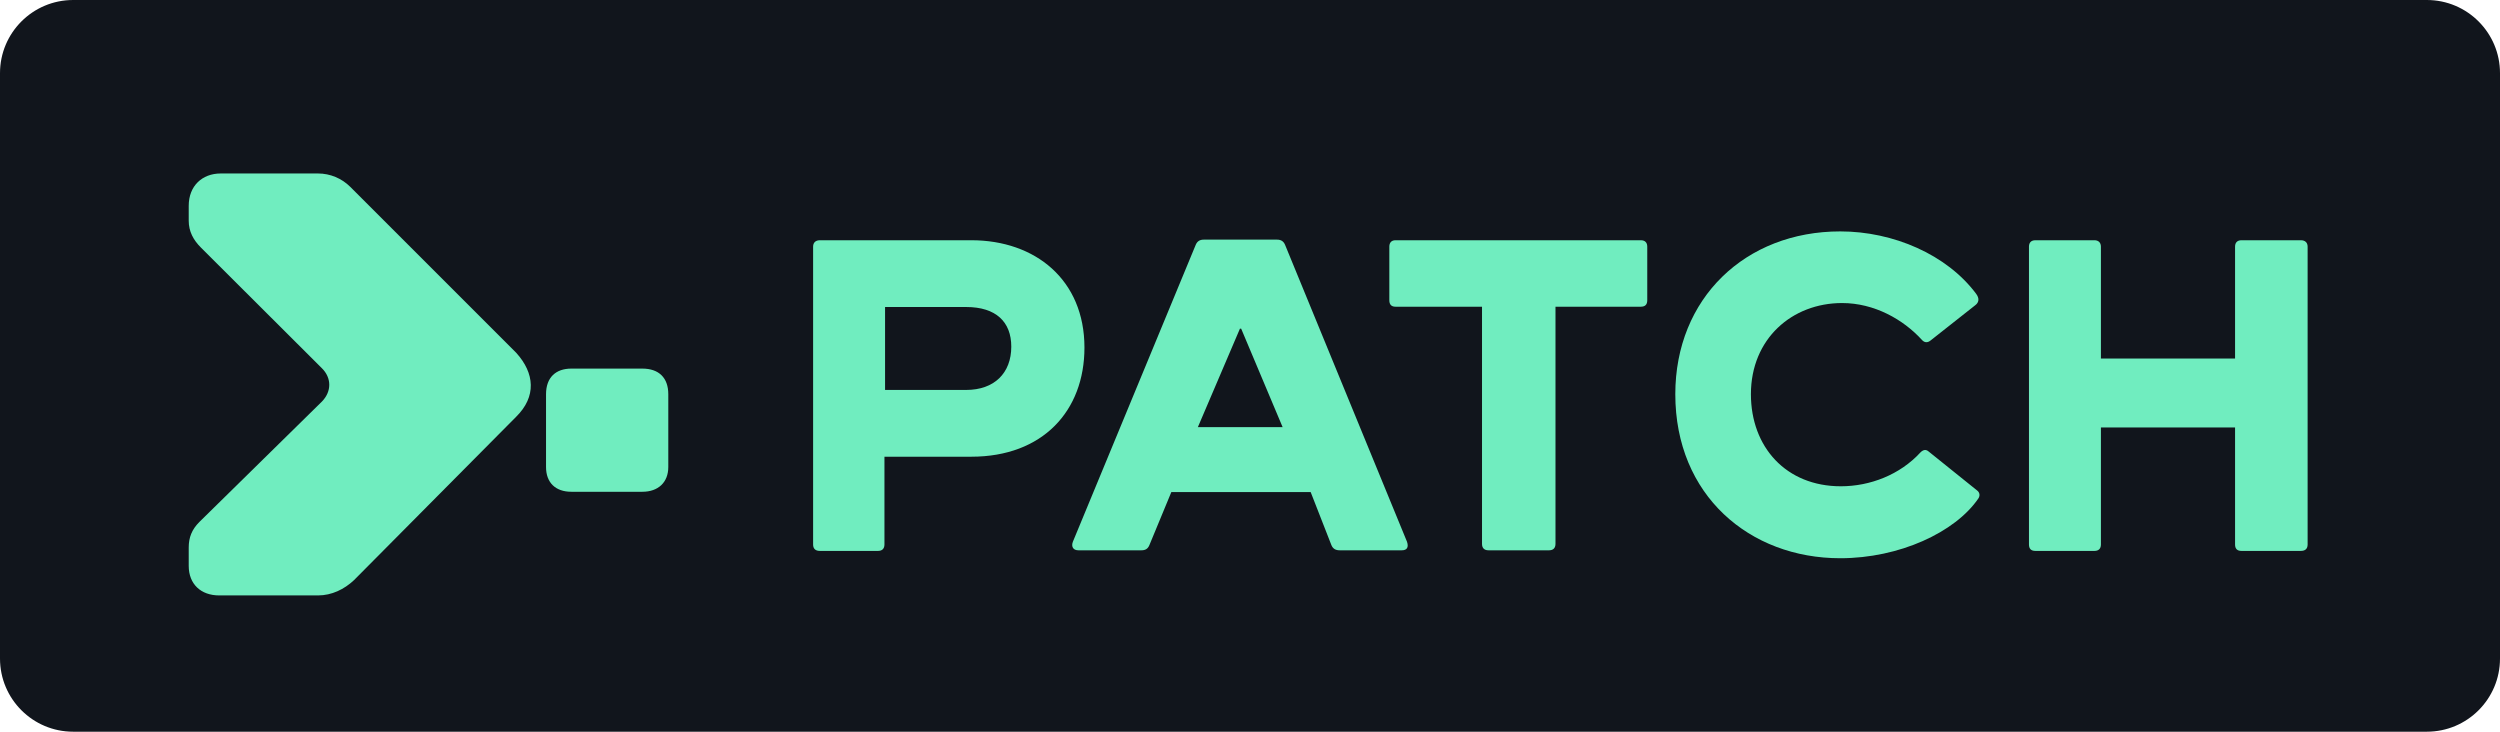
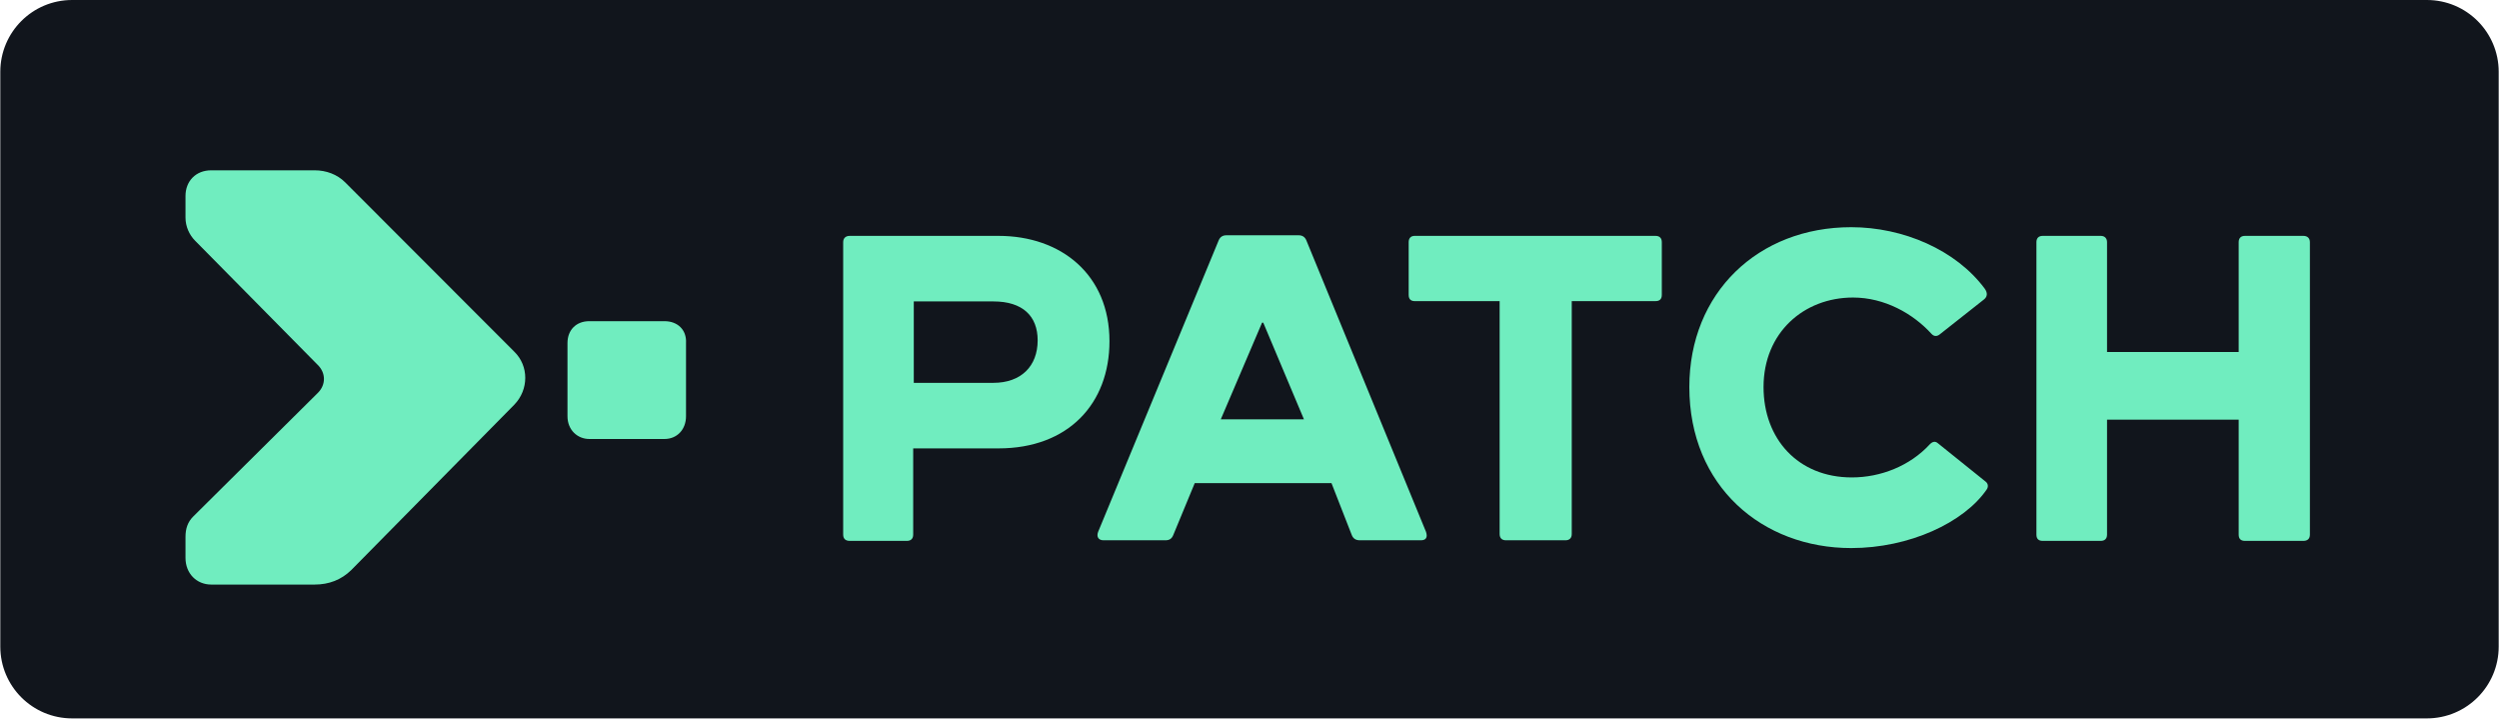
- <svg xmlns="http://www.w3.org/2000/svg" width="2050" height="600" viewBox="-1 27.4 82 24" role="img" aria-labelledby="title description">
-   <rect x="-1" y="27.4" width="82" height="24" rx="2.4" fill="#11151C" />
+ <svg xmlns="http://www.w3.org/2000/svg" width="2088" height="600" viewBox="-1 27.4 83.5 24" role="img" aria-labelledby="title description">
+   <rect x="-1" y="27.4" width="83.5" height="24" rx="2.4" fill="#11151C" />
  <g fill="#70EDBF">
-     <g id="mark">
-       <path d="m15.93 38.97-5.44-5.44c-0.28-0.28-0.66-0.44-1.06-0.44h-3.19c-0.61 0-1.05 0.41-1.05 1.06v0.49c0 0.35 0.15 0.63 0.4 0.88l3.97 3.96c0.32 0.32 0.32 0.76 0 1.09l-4.02 3.95c-0.25 0.25-0.35 0.51-0.35 0.84v0.6c0 0.6 0.4 0.97 1 0.97h3.24c0.45 0 0.86-0.2 1.18-0.5l5.32-5.36c0.67-0.66 0.61-1.43 0-2.1z" />
-       <path d="m20.07 43.53h-2.33c-0.52 0-0.83-0.3-0.83-0.81v-2.39c0-0.55 0.32-0.84 0.83-0.84h2.33c0.54 0 0.85 0.3 0.85 0.84v2.39c0 0.5-0.33 0.81-0.85 0.81z" />
+     <g id="mark" transform="translate(-6.493 24.683) scale(0.504)">
+       <path d="m33.77 17.48c-0.53-0.53-1.26-0.8-2.03-0.8h-6.85c-1.04 0-1.71 0.73-1.71 1.7v1.44c0 0.58 0.25 1.14 0.64 1.53l8.12 8.22c0.56 0.54 0.56 1.34 0 1.88l-8.23 8.16c-0.39 0.38-0.53 0.83-0.53 1.37v1.39c0 1.04 0.74 1.77 1.71 1.77h6.85c0.96 0 1.78-0.32 2.44-0.97l10.81-10.96c0.96-1 0.96-2.56 0-3.5l-11.22-11.23z" />
+       <path d="m54.94 26.68h-4.98c-0.88 0-1.45 0.59-1.45 1.45v4.85c0 0.92 0.67 1.51 1.45 1.51h4.98c0.84 0 1.43-0.63 1.43-1.51v-4.85c0.05-0.88-0.56-1.45-1.43-1.45z" />
    </g>
-     <g id="wordmark">
+     <g id="wordmark" transform="translate(1.5 0)">
      <path d="m30.86 35.28h-4.97c-0.14 0-0.22 0.08-0.22 0.21v9.77c0 0.14 0.08 0.21 0.22 0.21h1.91c0.13 0 0.21-0.07 0.21-0.21v-2.88h2.85c2.34 0 3.71-1.5 3.71-3.58 0-2.22-1.61-3.52-3.71-3.52zm-0.17 4.91h-2.66v-2.72h2.66c0.98 0 1.48 0.49 1.48 1.3 0 0.87-0.56 1.42-1.48 1.42z" />
      <path d="m41.15 35.43c-0.05-0.12-0.14-0.17-0.26-0.17h-2.41c-0.12 0-0.21 0.05-0.26 0.17l-4.03 9.74c-0.06 0.16 0.01 0.28 0.18 0.28h2.07c0.13 0 0.21-0.05 0.26-0.17l0.72-1.74h4.57l0.68 1.74c0.05 0.12 0.14 0.17 0.27 0.17h2.04c0.17 0 0.23-0.1 0.17-0.28l-4-9.74zm-2.86 5.98 1.38-3.23h0.04l1.36 3.23h-2.78z" />
      <path d="m52.82 35.28h-8.05c-0.13 0-0.2 0.08-0.2 0.21v1.76c0 0.14 0.07 0.21 0.2 0.21h2.84v7.78c0 0.14 0.08 0.21 0.21 0.21h1.99c0.13 0 0.21-0.07 0.21-0.21v-7.78h2.8c0.14 0 0.21-0.07 0.21-0.21v-1.76c0-0.13-0.07-0.21-0.21-0.21z" />
      <path d="m62.26 42.21c-0.09-0.08-0.18-0.06-0.27 0.03-0.67 0.73-1.65 1.11-2.61 1.11-1.8 0-2.95-1.29-2.95-3.02 0-1.82 1.35-2.99 2.99-2.99 1.06 0 2.01 0.54 2.62 1.21 0.08 0.09 0.18 0.1 0.28 0.02l1.47-1.16c0.12-0.09 0.14-0.22 0.03-0.37-0.96-1.29-2.72-2.05-4.46-2.05-3.11 0-5.41 2.19-5.41 5.34 0 3.32 2.44 5.38 5.41 5.38 1.94 0 3.77-0.85 4.53-1.96 0.06-0.09 0.05-0.2-0.05-0.27l-1.58-1.27z" />
      <path d="m74.47 35.28h-1.95c-0.14 0-0.21 0.08-0.21 0.21v3.67h-4.4v-3.67c0-0.13-0.08-0.21-0.21-0.21h-1.94c-0.14 0-0.21 0.08-0.21 0.21v9.77c0 0.14 0.07 0.21 0.21 0.21h1.94c0.13 0 0.21-0.07 0.21-0.21v-3.84h4.4v3.84c0 0.14 0.07 0.21 0.21 0.21h1.95c0.14 0 0.22-0.07 0.22-0.21v-9.77c0-0.13-0.08-0.21-0.22-0.21z" />
    </g>
  </g>
</svg>
